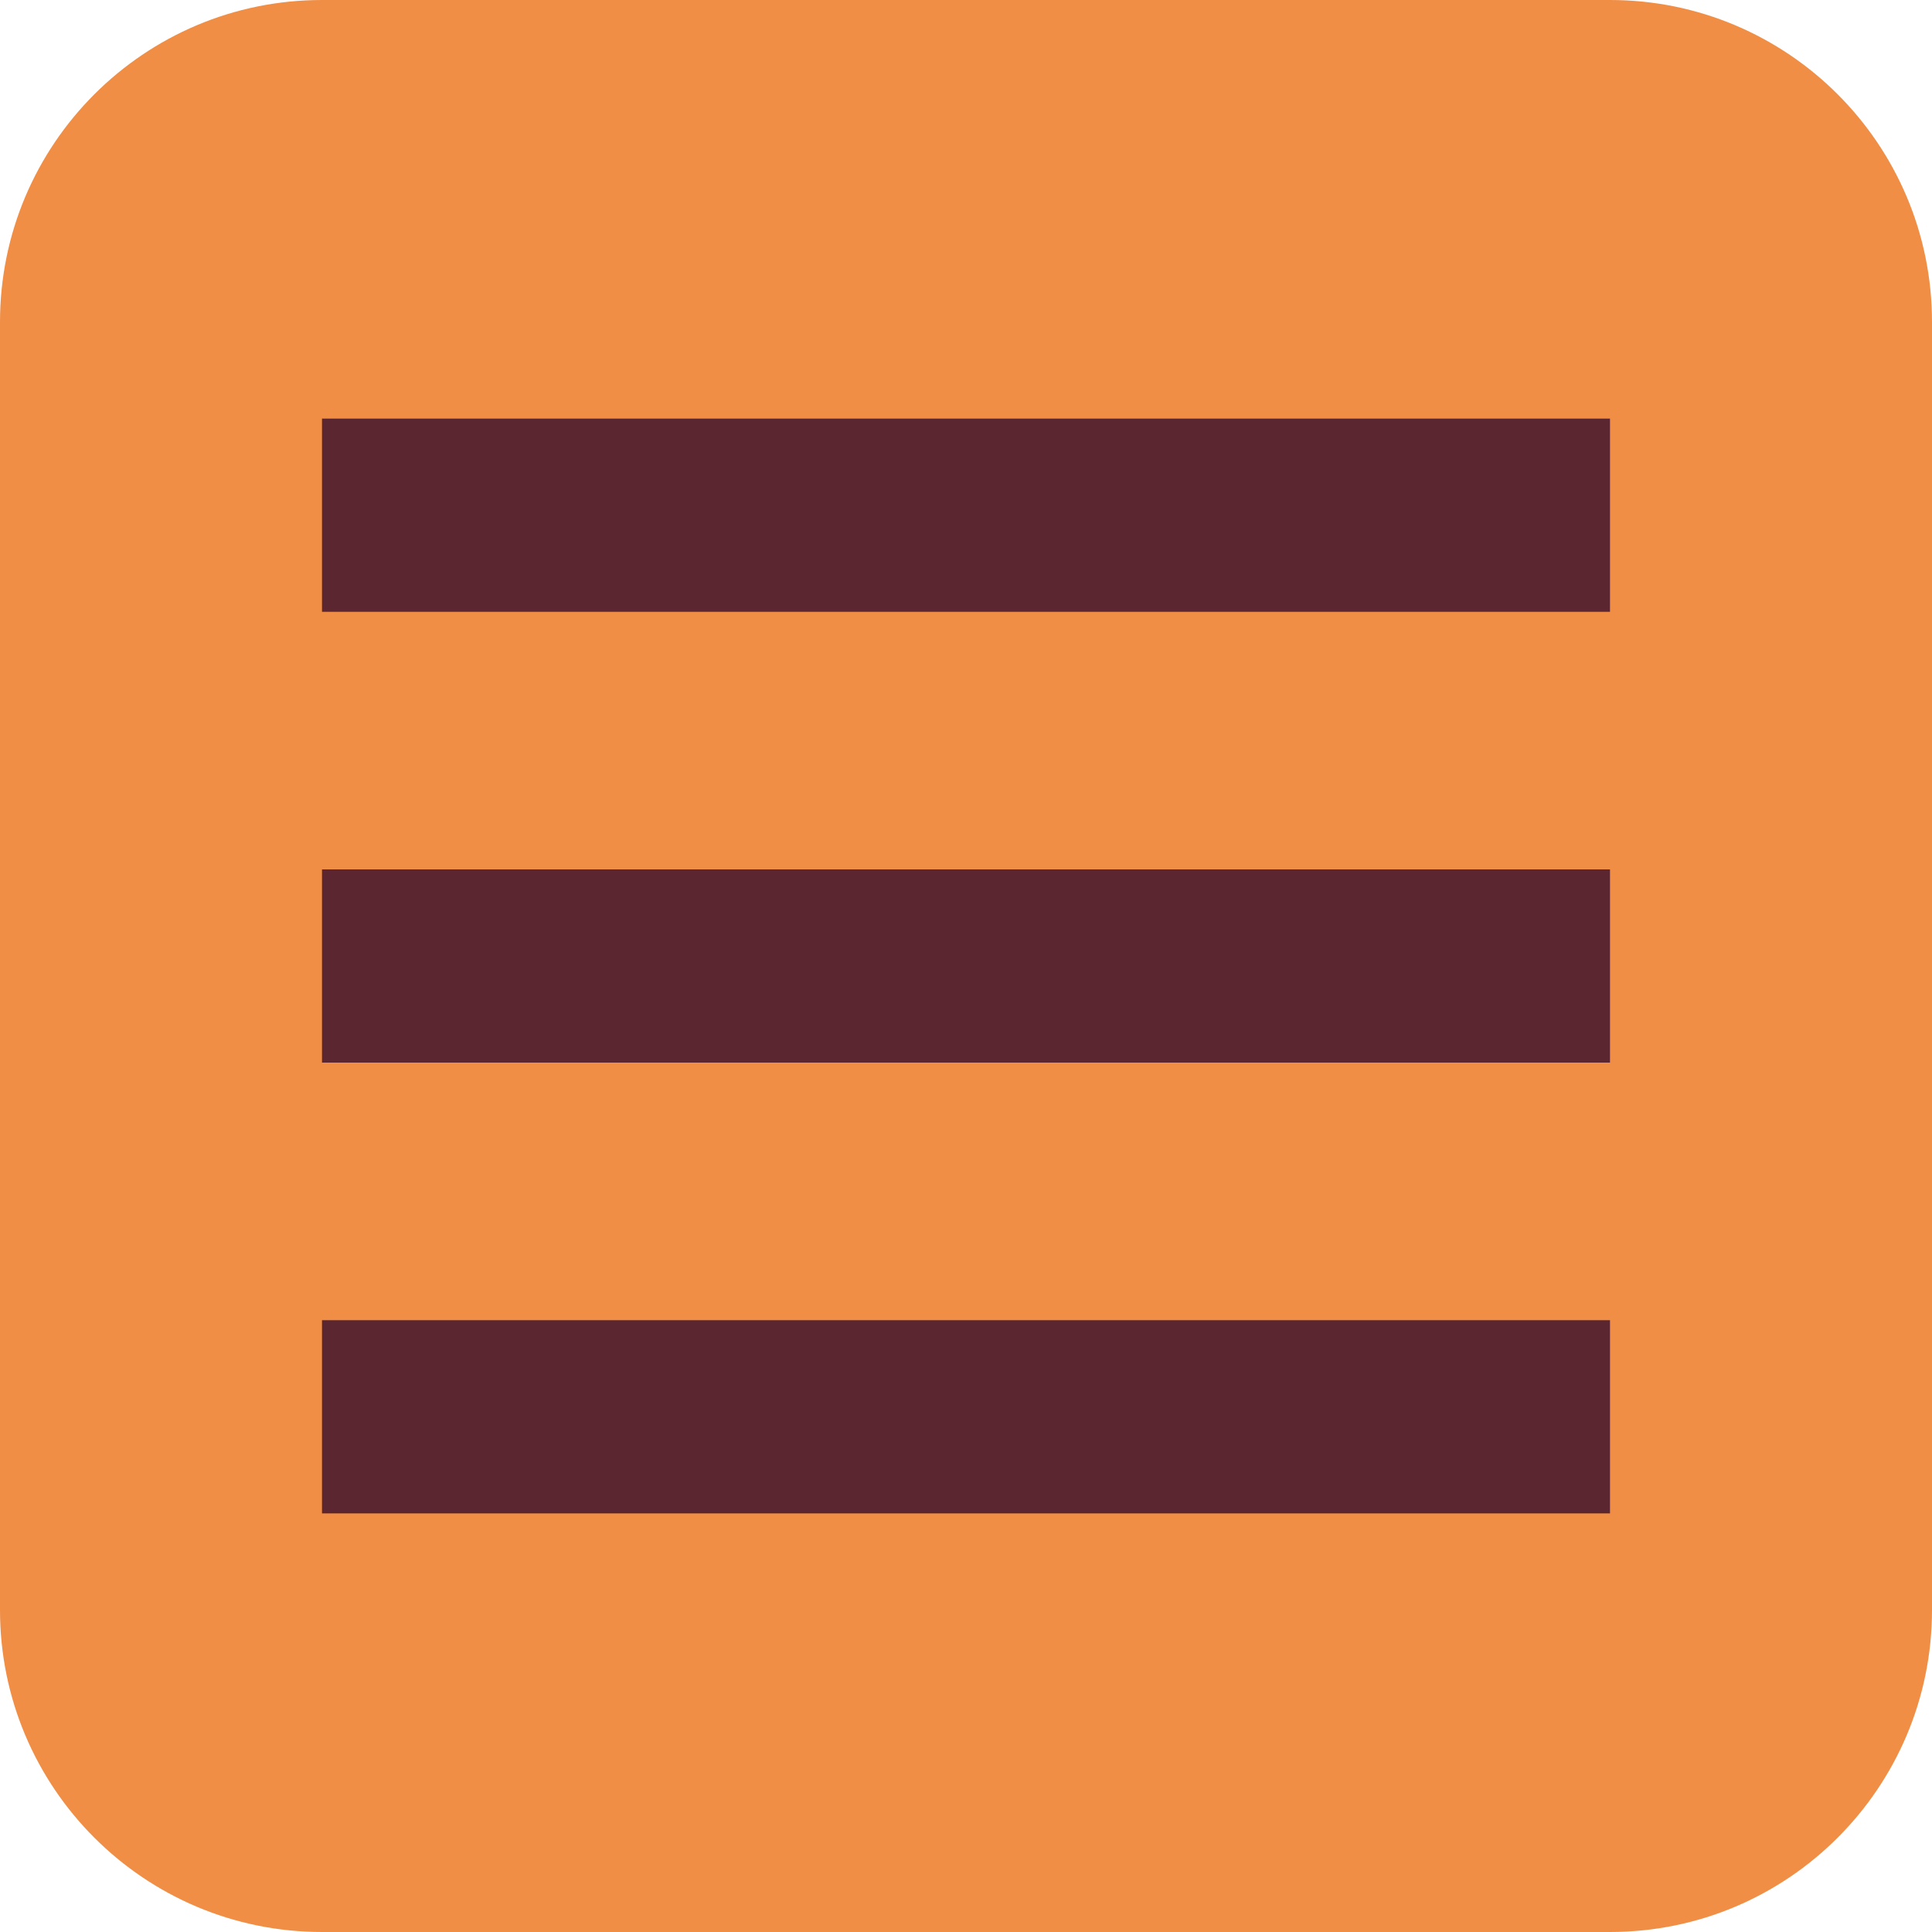
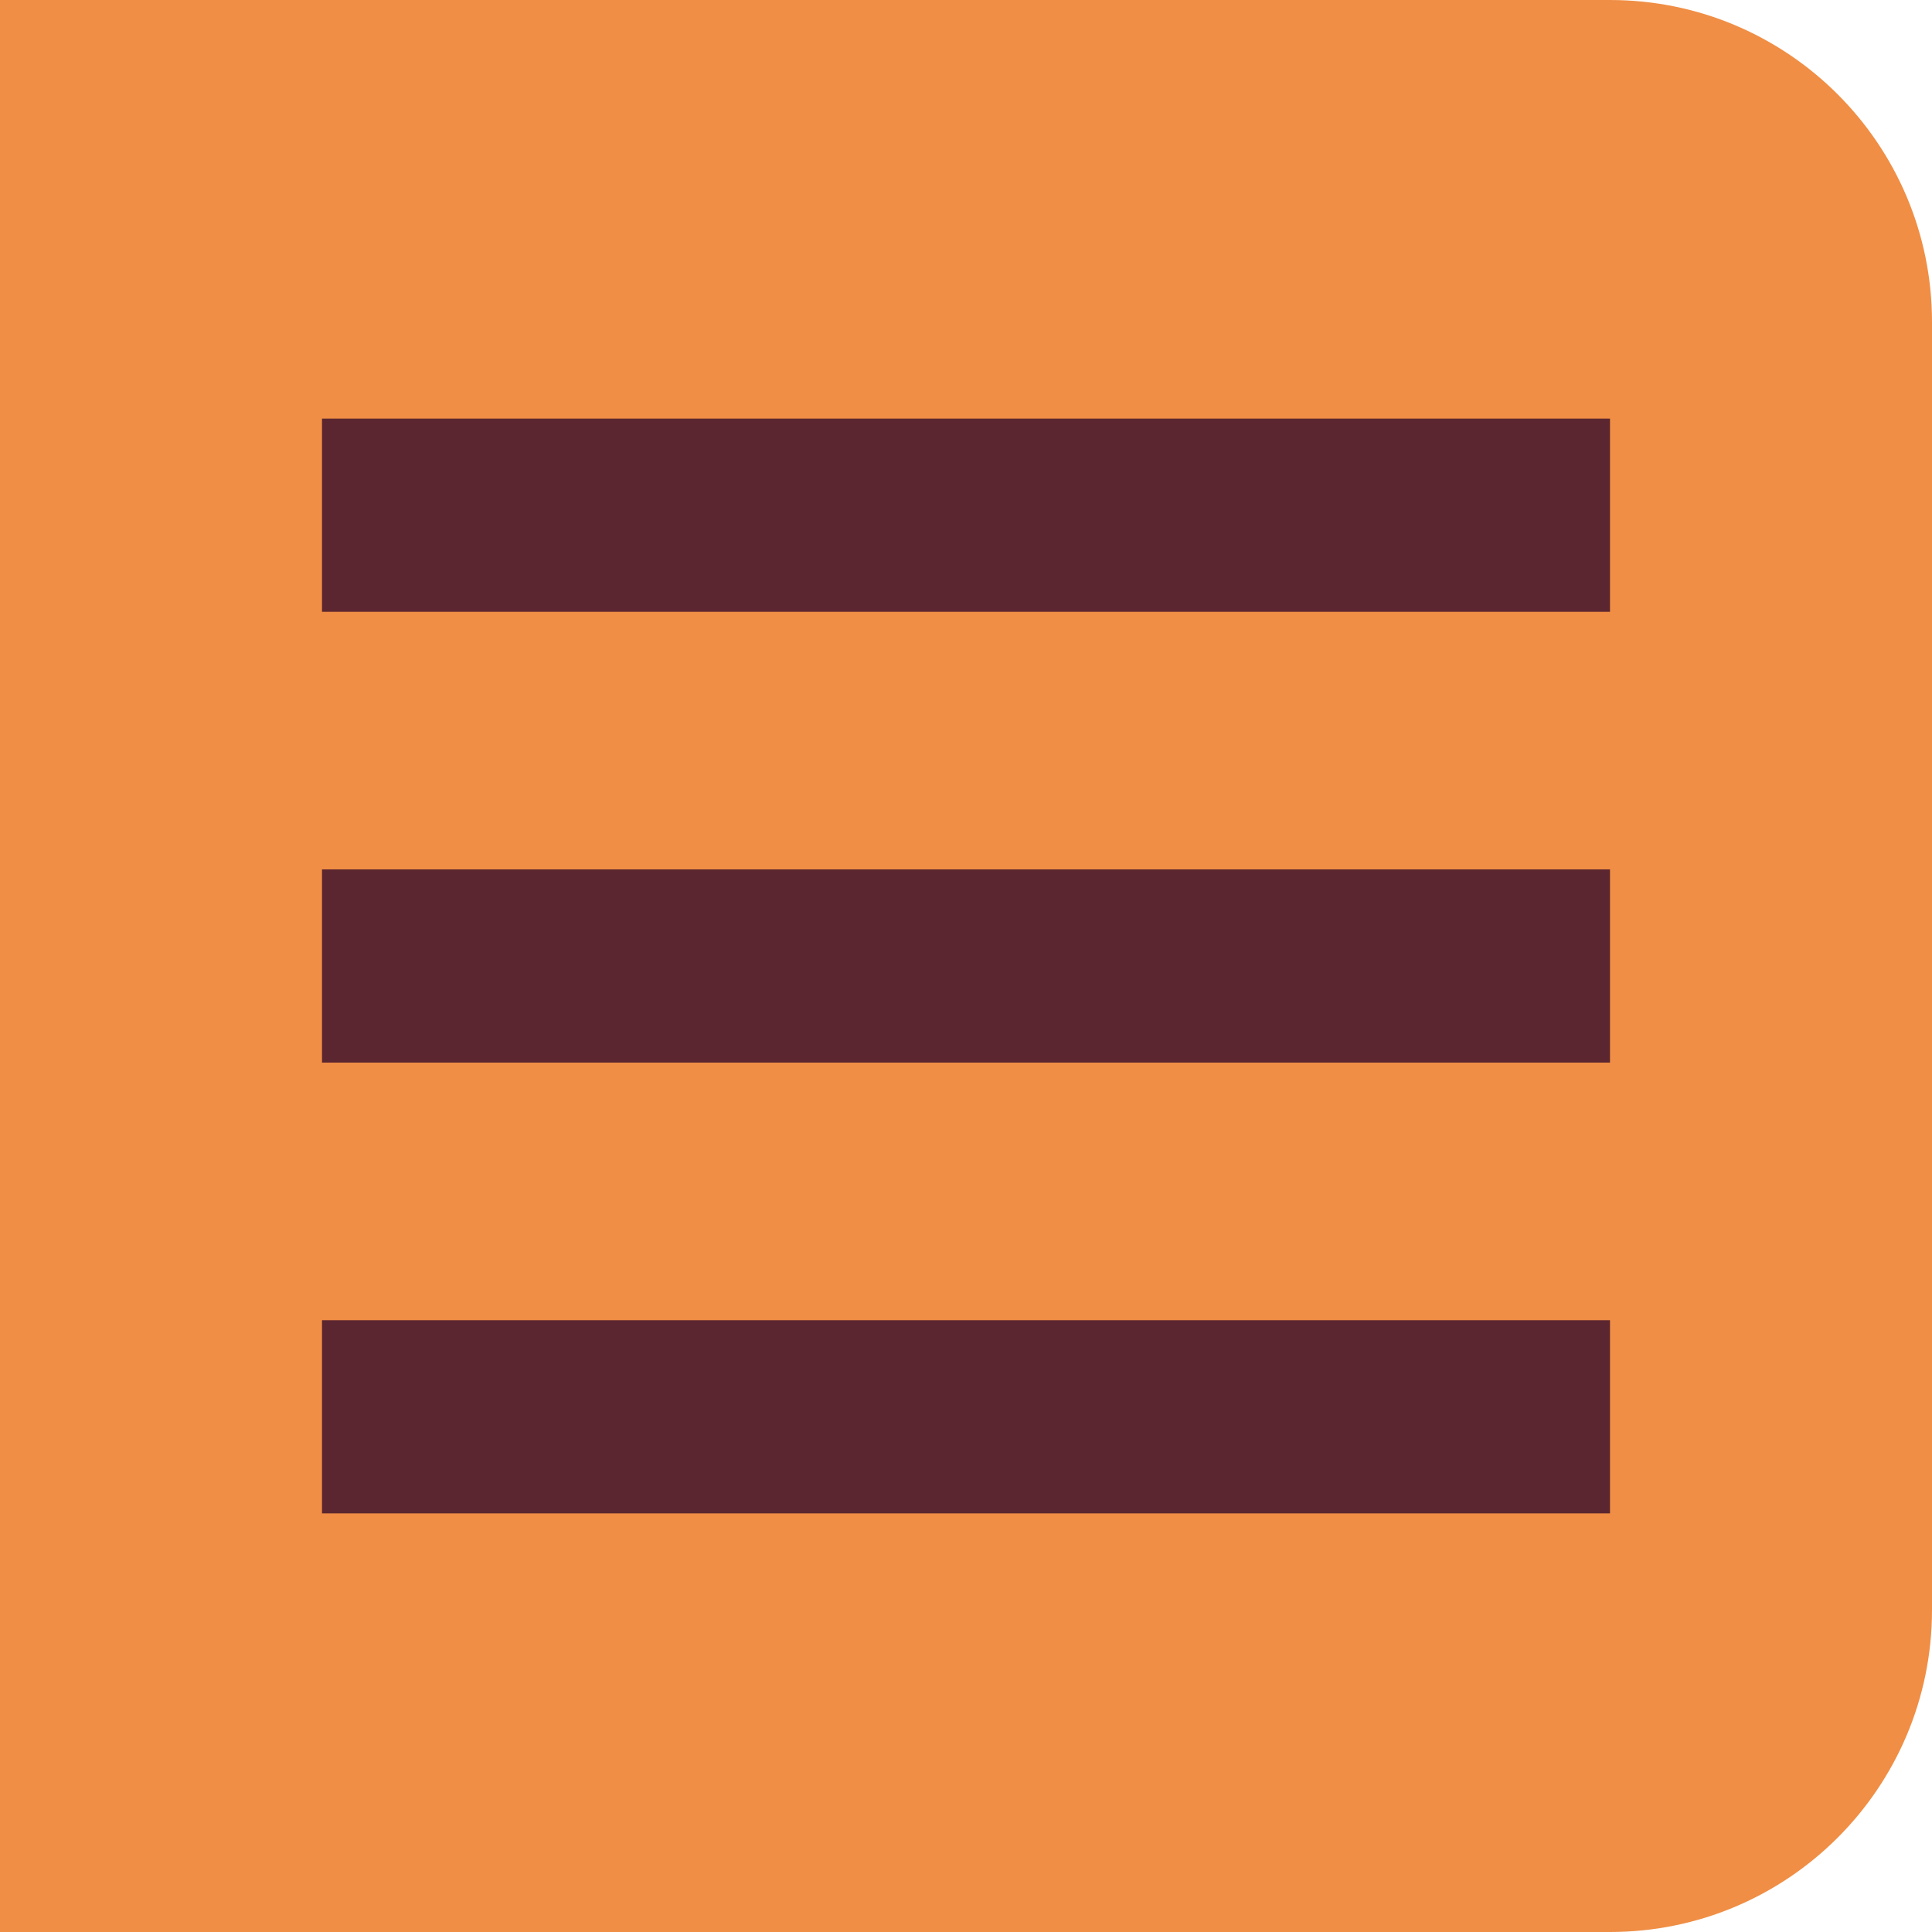
<svg xmlns="http://www.w3.org/2000/svg" width="30" height="30" viewBox="0 0 30 30" fill="none">
-   <path d="M0 5C0 2.239 2.239 0 5 0H25C27.761 0 30 2.239 30 5V25C30 27.761 27.761 30 25 30H5C2.239 30 0 27.761 0 25V5Z" fill="#F08E45" />
+   <path d="M0 0H25C27.761 0 30 2.239 30 5V25C30 27.761 27.761 30 25 30H0V0Z" fill="#F08E45" />
  <path d="M5 8H25" stroke="#5B262F" stroke-width="3" />
  <path d="M5 22H25" stroke="#5B262F" stroke-width="3" />
  <path d="M5 15H25" stroke="#5B262F" stroke-width="3" />
</svg>
